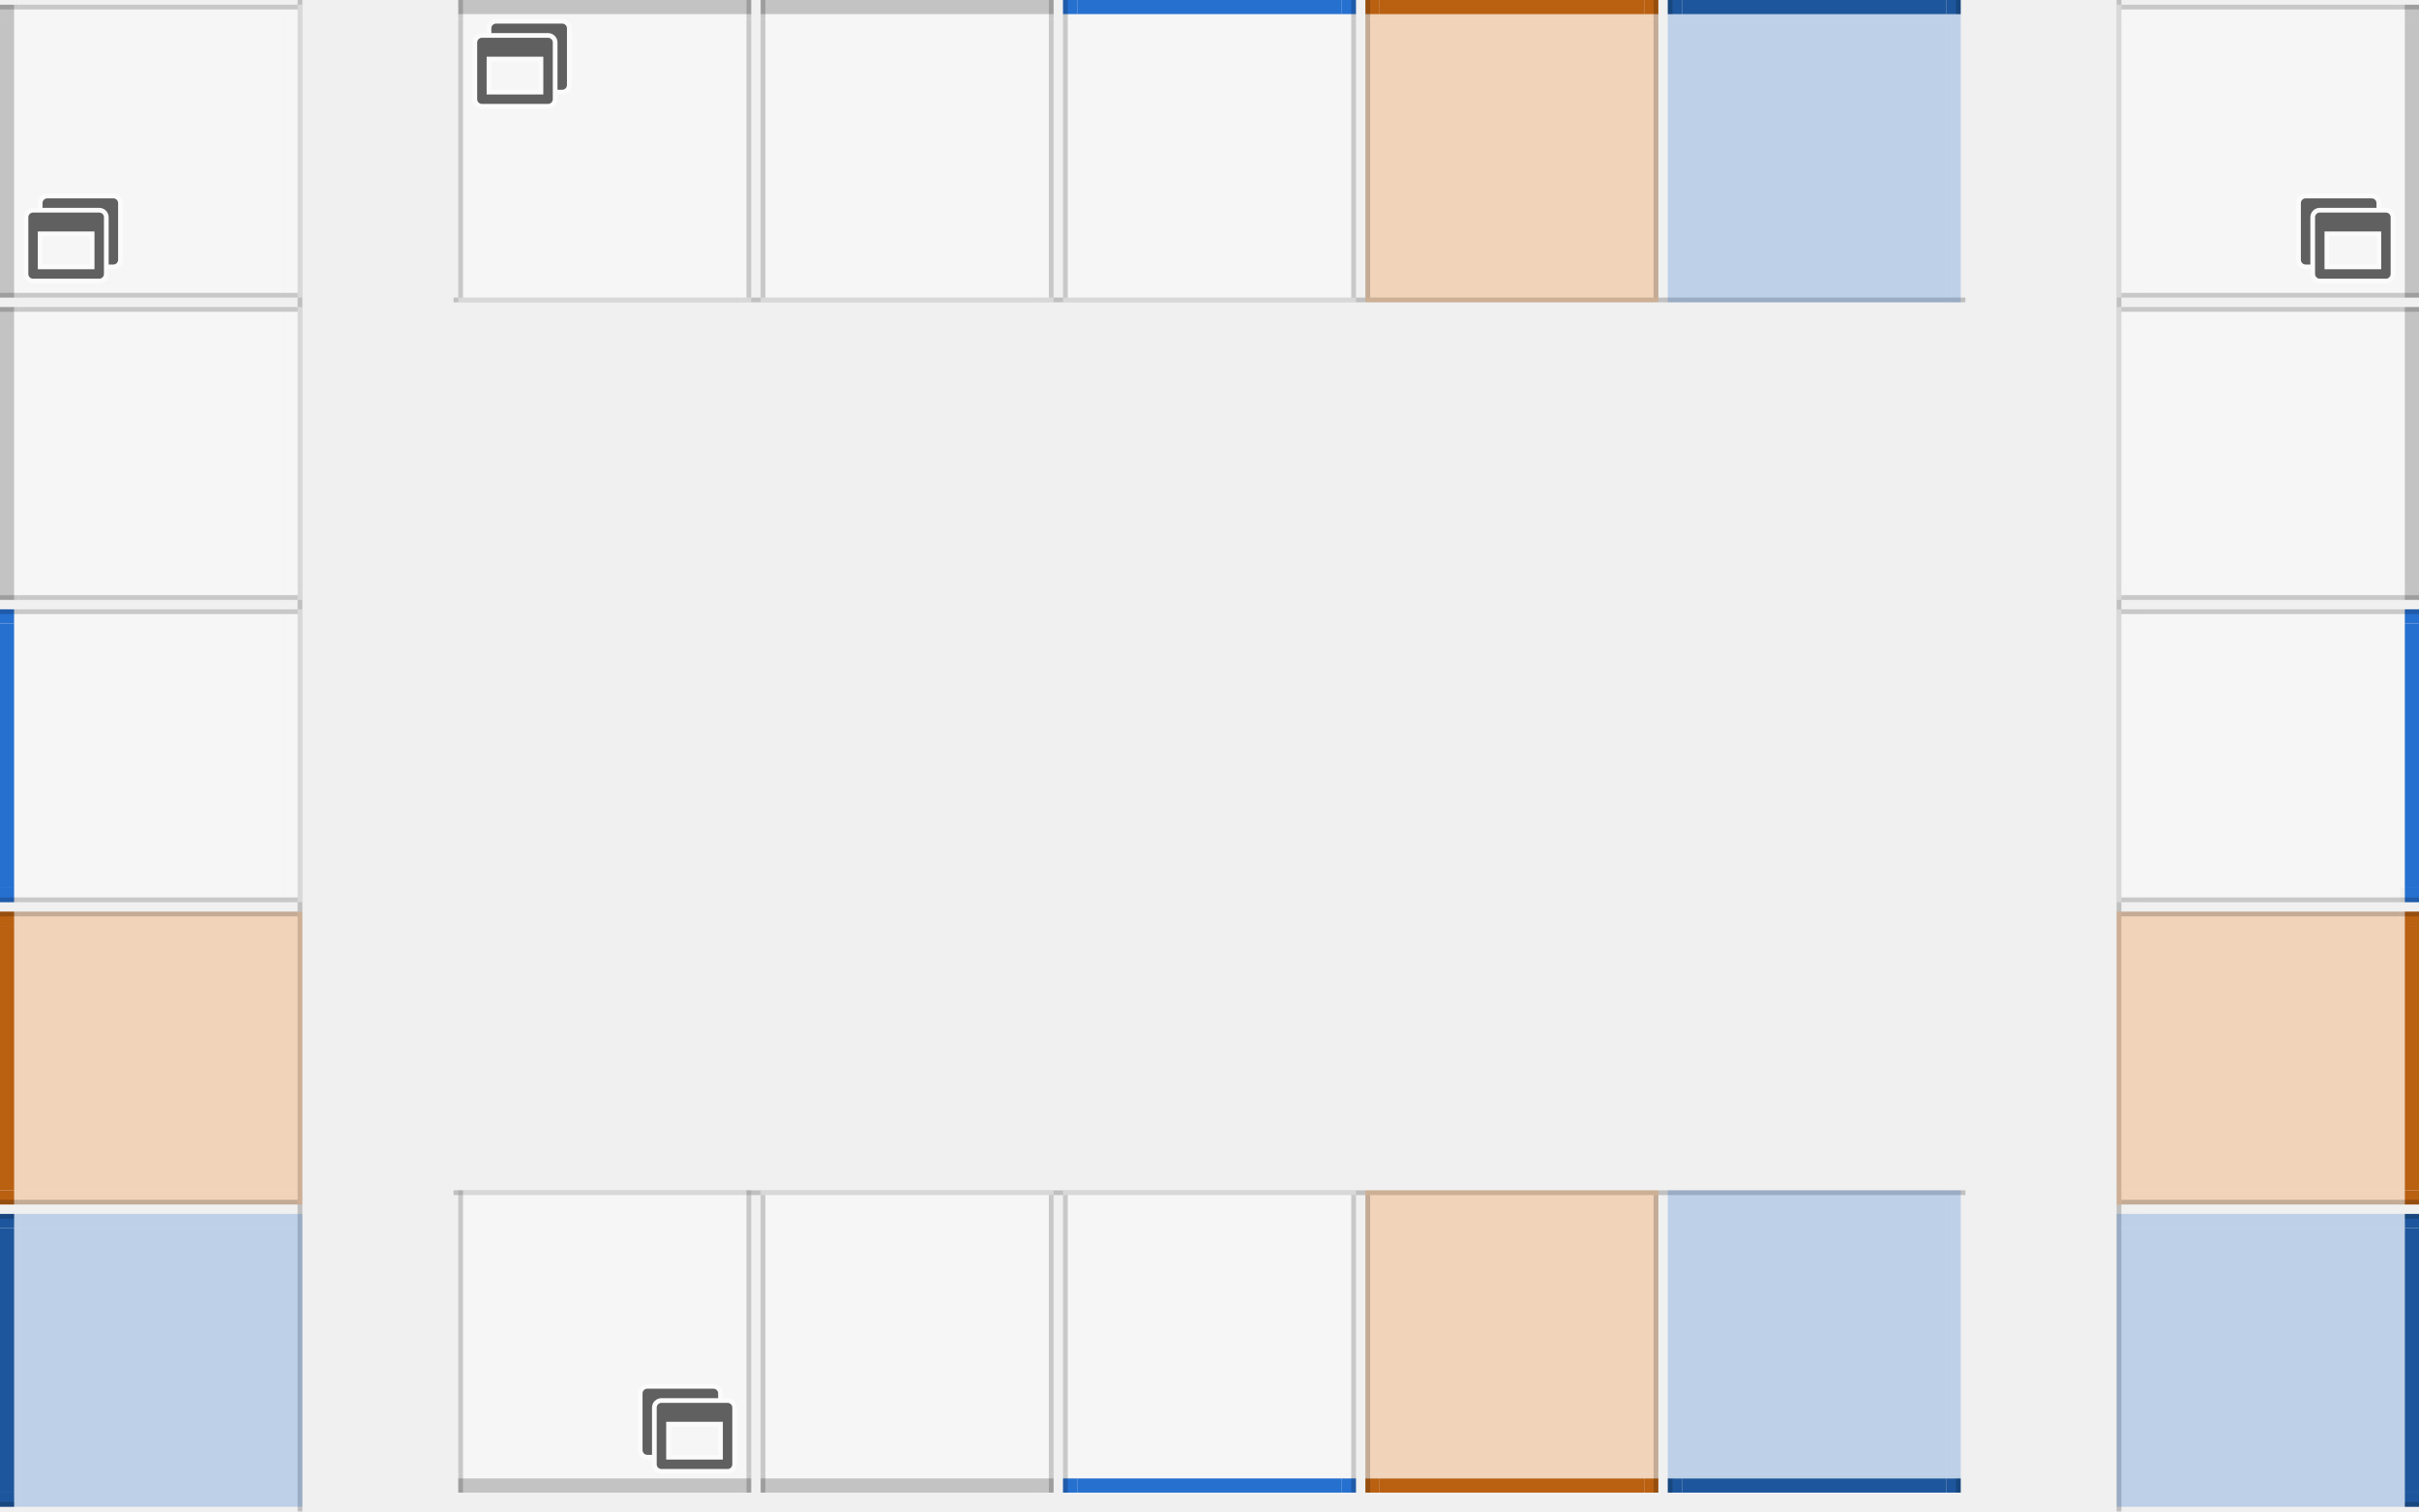
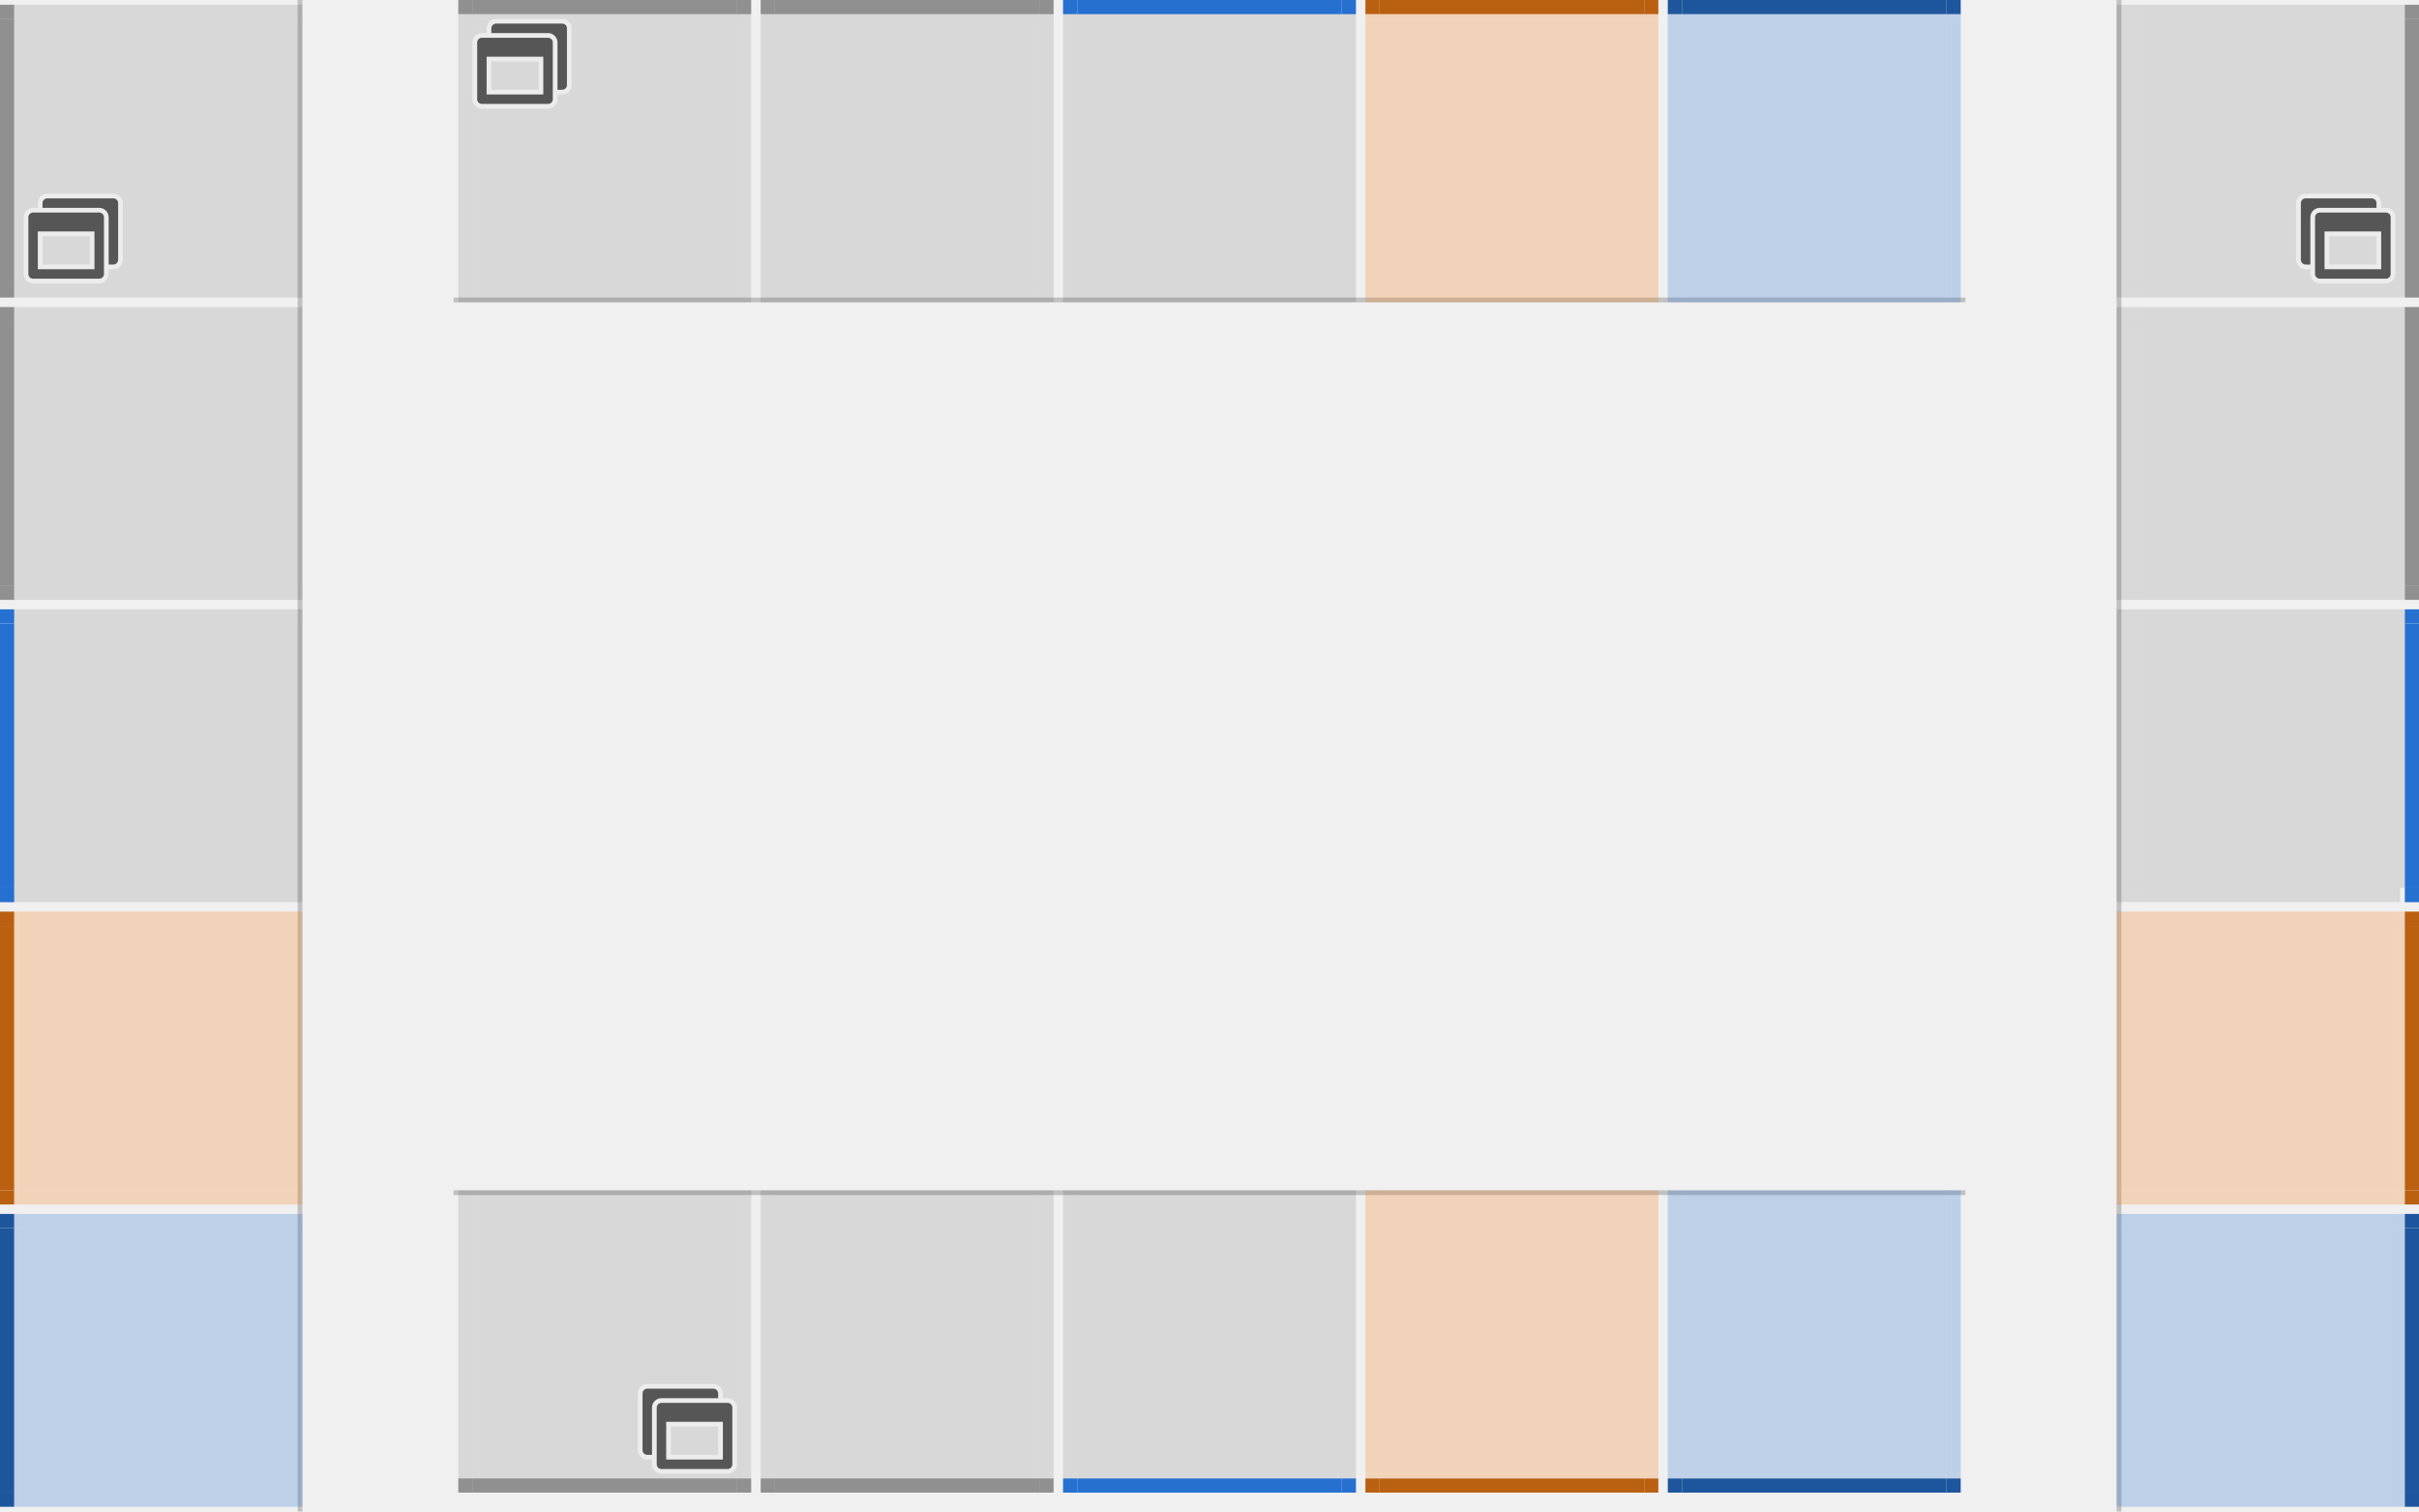
<svg xmlns="http://www.w3.org/2000/svg" viewBox="0 0 512 320">
  <defs>
    <style type="text/css">
-       .Background { fill: white; fill-opacity: 0.375 }
-       .Indicator { fill: black; fill-opacity: 0.188 }
+       .Background { fill: black; fill-opacity: 0.1 }
+       .Indicator { fill: black; fill-opacity: 0.4 }
      .FocusIndicator { fill: #2670D0 }
      .ProgressOverlay { fill: #2670D0; fill-opacity: 0.25 }
      .ProgressIndicator { fill: #1D569C }
      .AttentationBackground { fill: #F57F17; fill-opacity: 0.25 }
      .AttentationIndicator { fill: #B96011 }
-       .Icon { fill: black; fill-opacity: 0.613 }
+       .Icon { fill: black; fill-opacity: 0.6 }
      .IconOutline { fill: white; fill-opacity: 0.5 }
-       .Border { fill: black; fill-opacity: 0.188 }
    </style>
  </defs>
  <rect style="fill:#F0F0F0" width="100%" height="100%" />
  <g transform="translate(96,252)">
    <rect style="fill:#303030;fill-opacity:0.25" width="320" height="1" />
    <g>
      <g id="normal-topleft">
        <rect style="fill:none" width="4" height="4" />
        <rect class="Background" x="1" width="3" height="4" />
-         <rect class="Border" x="1" y="0" width="1" height="4" />
      </g>
      <g id="normal-top" transform="translate(4,0)">
        <rect class="Background" width="56" height="4" />
      </g>
      <g id="normal-topright" transform="translate(60,0)">
        <rect style="fill:none" width="4" height="4" />
        <rect class="Background" width="3" height="4" />
-         <rect class="Border" x="2" y="0" width="1" height="4" />
      </g>
      <g id="normal-left" transform="translate(0,4)">
        <rect style="fill:none" width="4" height="56" />
        <rect class="Background" x="1" width="3" height="56" />
-         <rect class="Border" x="1" width="1" height="56" />
      </g>
      <g id="normal-center" transform="translate(4,4)">
        <rect class="Background" width="56" height="56" />
      </g>
      <g id="normal-right" transform="translate(60,4)">
        <rect style="fill:none" width="4" height="56" />
        <rect class="Background" width="3" height="56" />
-         <rect class="Border" x="2" width="1" height="56" />
      </g>
      <g id="normal-bottomleft" transform="translate(0,60)">
        <rect style="fill:none" width="4" height="4" />
        <rect class="Background" x="1" width="3" height="1" />
        <rect class="Indicator" x="1" y="1" width="3" height="3" />
-         <rect class="Border" x="1" width="1" height="4" />
      </g>
      <g id="normal-bottom" transform="translate(4,60)">
        <rect class="Background" width="56" height="1" />
        <rect class="Indicator" y="1" width="56" height="3" />
      </g>
      <g id="normal-bottomright" transform="translate(60,60)">
        <rect style="fill:none" width="4" height="4" />
        <rect class="Background" width="3" height="1" />
        <rect class="Indicator" y="1" width="3" height="3" />
-         <rect class="Border" x="2" width="1" height="4" />
      </g>
    </g>
    <g transform="translate(64,0)">
      <g id="minimized-topleft">
        <rect style="fill:none" width="4" height="4" />
        <rect class="Background" x="1" width="3" height="4" />
-         <rect class="Border" x="1" y="1" width="1" height="3" />
      </g>
      <g id="minimized-top" transform="translate(4,0)">
        <rect class="Background" width="56" height="4" />
      </g>
      <g id="minimized-topright" transform="translate(60,0)">
        <rect style="fill:none" width="4" height="4" />
        <rect class="Background" width="3" height="4" />
-         <rect class="Border" x="2" y="1" width="1" height="3" />
      </g>
      <g id="minimized-left" transform="translate(0,4)">
        <rect style="fill:none" width="4" height="56" />
        <rect class="Background" x="1" width="3" height="56" />
-         <rect class="Border" x="1" width="1" height="56" />
      </g>
      <g id="minimized-center" transform="translate(4,4)">
        <rect class="Background" width="56" height="56" />
      </g>
      <g id="minimized-right" transform="translate(60,4)">
        <rect style="fill:none" width="4" height="56" />
        <rect class="Background" width="3" height="56" />
-         <rect class="Border" x="2" width="1" height="56" />
      </g>
      <g id="minimized-bottomleft" transform="translate(0,60)">
        <rect style="fill:none" width="4" height="4" />
        <rect class="Background" x="1" width="3" height="1" />
        <rect class="Indicator" x="1" y="1" width="3" height="3" />
-         <rect class="Border" x="1" width="1" height="4" />
      </g>
      <g id="minimized-bottom" transform="translate(4,60)">
        <rect class="Background" width="56" height="1" />
        <rect class="Indicator" y="1" width="56" height="3" />
      </g>
      <g id="minimized-bottomright" transform="translate(60,60)">
        <rect style="fill:none" width="4" height="4" />
        <rect class="Background" width="3" height="1" />
        <rect class="Indicator" y="1" width="3" height="3" />
-         <rect class="Border" x="2" width="1" height="4" />
      </g>
    </g>
    <g transform="translate(128,0)">
      <g id="focus-topleft">
        <rect style="fill:none" width="4" height="4" />
        <rect class="Background" x="1" width="3" height="4" />
-         <rect class="Border" x="1" y="1" width="1" height="3" />
      </g>
      <g id="focus-top" transform="translate(4,0)">
        <rect class="Background" width="56" height="4" />
      </g>
      <g id="focus-topright" transform="translate(60,0)">
        <rect style="fill:none" width="4" height="4" />
        <rect class="Background" width="3" height="4" />
-         <rect class="Border" x="2" y="1" width="1" height="3" />
      </g>
      <g id="focus-left" transform="translate(0,4)">
        <rect style="fill:none" width="4" height="56" />
        <rect class="Background" x="1" width="3" height="56" />
-         <rect class="Border" x="1" width="1" height="56" />
      </g>
      <g id="focus-center" transform="translate(4,4)">
        <rect class="Background" width="56" height="56" />
      </g>
      <g id="focus-right" transform="translate(60,4)">
        <rect style="fill:none" width="4" height="56" />
        <rect class="Background" width="3" height="56" />
-         <rect class="Border" x="2" width="1" height="56" />
      </g>
      <g id="focus-bottomleft" transform="translate(0,60)">
        <rect style="fill:none" width="4" height="4" />
        <rect class="Background" x="1" width="3" height="1" />
        <rect class="FocusIndicator" x="1" y="1" width="3" height="3" />
-         <rect class="Border" x="1" width="1" height="4" />
      </g>
      <g id="focus-bottom" transform="translate(4,60)">
        <rect class="Background" width="56" height="1" />
        <rect class="FocusIndicator" y="1" width="56" height="3" />
      </g>
      <g id="focus-bottomright" transform="translate(60,60)">
        <rect style="fill:none" width="4" height="4" />
        <rect class="Background" width="3" height="1" />
        <rect class="FocusIndicator" y="1" width="3" height="3" />
-         <rect class="Border" x="2" width="1" height="4" />
      </g>
    </g>
    <g transform="translate(192,0)">
      <g id="attention-topleft">
        <rect style="fill:none" width="4" height="4" />
        <rect class="AttentationBackground" x="1" width="3" height="4" />
-         <rect class="Border" x="1" y="1" width="1" height="3" />
      </g>
      <g id="attention-top" transform="translate(4,0)">
        <rect class="AttentationBackground" width="56" height="4" />
      </g>
      <g id="attention-topright" transform="translate(60,0)">
        <rect style="fill:none" width="4" height="4" />
        <rect class="AttentationBackground" width="3" height="4" />
-         <rect class="Border" x="2" y="1" width="1" height="3" />
      </g>
      <g id="attention-left" transform="translate(0,4)">
        <rect style="fill:none" width="4" height="56" />
        <rect class="AttentationBackground" x="1" width="3" height="56" />
-         <rect class="Border" x="1" width="1" height="56" />
      </g>
      <g id="attention-center" transform="translate(4,4)">
        <rect class="AttentationBackground" width="56" height="56" />
      </g>
      <g id="attention-right" transform="translate(60,4)">
        <rect style="fill:none" width="4" height="56" />
        <rect class="AttentationBackground" width="3" height="56" />
-         <rect class="Border" x="2" width="1" height="56" />
      </g>
      <g id="attention-bottomleft" transform="translate(0,60)">
        <rect style="fill:none" width="4" height="4" />
        <rect class="AttentationBackground" x="1" width="3" height="1" />
        <rect class="AttentationIndicator" x="1" y="1" width="3" height="3" />
-         <rect class="Border" x="1" width="1" height="4" />
      </g>
      <g id="attention-bottom" transform="translate(4,60)">
        <rect class="AttentationBackground" width="56" height="1" />
        <rect class="AttentationIndicator" y="1" width="56" height="3" />
      </g>
      <g id="attention-bottomright" transform="translate(60,60)">
        <rect style="fill:none" width="4" height="4" />
        <rect class="AttentationBackground" width="3" height="1" />
        <rect class="AttentationIndicator" y="1" width="3" height="3" />
-         <rect class="Border" x="2" width="1" height="4" />
      </g>
    </g>
    <g transform="translate(256,0)">
      <g id="progress-topleft">
        <rect style="fill:none" width="4" height="4" />
        <rect class="ProgressOverlay" x="1" width="3" height="4" />
      </g>
      <g id="progress-top" transform="translate(4,0)">
        <rect class="ProgressOverlay" width="56" height="4" />
      </g>
      <g id="progress-topright" transform="translate(60,0)">
        <rect style="fill:none" width="4" height="4" />
        <rect class="ProgressOverlay" width="3" height="4" />
      </g>
      <g id="progress-left" transform="translate(0,4)">
        <rect style="fill:none" width="4" height="56" />
        <rect class="ProgressOverlay" x="1" width="3" height="56" />
      </g>
      <g id="progress-center" transform="translate(4,4)">
        <rect class="ProgressOverlay" width="56" height="56" />
      </g>
      <g id="progress-right" transform="translate(60,4)">
        <rect style="fill:none" width="4" height="56" />
        <rect class="ProgressOverlay" width="3" height="56" />
      </g>
      <g id="progress-bottomleft" transform="translate(0,60)">
        <rect style="fill:none" width="4" height="4" />
        <rect class="ProgressOverlay" x="1" width="3" height="1" />
        <rect class="ProgressIndicator" x="1" y="1" width="3" height="3" />
-         <rect class="Border" x="1" y="1" width="1" height="3" />
      </g>
      <g id="progress-bottom" transform="translate(4,60)">
        <rect class="ProgressOverlay" width="56" height="1" />
        <rect class="ProgressIndicator" y="1" width="56" height="3" />
      </g>
      <g id="progress-bottomright" transform="translate(60,60)">
        <rect style="fill:none" width="4" height="4" />
        <rect class="ProgressOverlay" width="3" height="1" />
        <rect class="ProgressIndicator" y="1" width="3" height="3" />
-         <rect class="Border" x="2" y="1" width="1" height="3" />
      </g>
    </g>
    <g id="group-expander-bottom" transform="translate(4,36)">
      <rect style="fill:none" width="56" height="28" />
      <g transform="translate(35,5)">
        <g class="IconOutline">
          <path d="M 2,0 a 2,2 0 0 0 -2,2 v 12 a 2,2 0 0 0 2,2 h 1 v 1 a 2,2 0 0 0 2,2 h 14 a 2,2 0 0 0 2,-2 v -12 a 2,2 0 0 0 -2,-2 h -1 v -1 a 2,2 0 0 0 -2,-2                    M 1,2 a 1,1 0 0 1 1,-1 h 14 a 1,1 0 0 1 1,1 v 1 h -12 a 2,2 0 0 0 -2,2 v 10 h -1 a 1,1 0 0 1 -1,-1                    M 4,5 a 1,1 0 0 1 1,-1 h 14 a 1,1 0 0 1 1,1 v 12 a 1,1 0 0 1 -1,1 h -14 a 1,1 0 0 1 -1,-1" />
          <path d="M 6,8 v 8 h 12 v -8 z m 1,1 h 10 v 6 h -10" />
        </g>
        <g class="Icon">
          <path d="m 5,4 a 1,1 0 0 0 -1,1 v 12 a 1,1 0 0 0 1,1 h 14 a 1,1 0 0 0 1,-1 v -12 a 1,1 0 0 0 -1,-1 z m 1,4 h 12 v 8 h -12 z" />
          <path d="m 2,1 a 1,1 0 0 0 -1,1 v 12 a 1,1 0 0 0 1,1 h 1 v -10 a 2,2 0 0 1 2,-2 h 12 v -1 a 1,1 0 0 0 -1,-1" />
        </g>
      </g>
    </g>
  </g>
  <g transform="translate(96)">
    <rect style="fill:#303030;fill-opacity:0.25" y="63" width="320" height="1" />
    <g>
      <g id="north-normal-topleft">
        <rect style="fill:none" width="4" height="4" />
        <rect class="Indicator" x="1" width="3" height="3" />
        <rect class="Background" x="1" y="3" width="3" height="1" />
-         <rect class="Border" x="1" width="1" height="4" />
      </g>
      <g id="north-normal-top" transform="translate(4,0)">
        <rect class="Indicator" width="56" height="3" />
        <rect class="Background" y="3" width="56" height="1" />
      </g>
      <g id="north-normal-topright" transform="translate(60,0)">
        <rect style="fill:none" width="4" height="4" />
        <rect class="Indicator" width="3" height="3" />
        <rect class="Background" y="3" width="3" height="1" />
-         <rect class="Border" x="2" width="1" height="4" />
      </g>
      <g id="north-normal-left" transform="translate(0,4)">
        <rect style="fill:none" width="4" height="56" />
        <rect class="Background" x="1" width="3" height="56" />
-         <rect class="Border" x="1" width="1" height="56" />
      </g>
      <g id="north-normal-center" transform="translate(4,4)">
        <rect class="Background" width="56" height="56" />
      </g>
      <g id="north-normal-right" transform="translate(60,4)">
        <rect style="fill:none" width="4" height="56" />
        <rect class="Background" width="3" height="56" />
-         <rect class="Border" x="2" width="1" height="56" />
      </g>
      <g id="north-normal-bottomleft" transform="translate(0,60)">
        <rect style="fill:none" width="4" height="4" />
        <rect class="Background" x="1" width="3" height="4" />
-         <rect class="Border" x="1" width="1" height="3" />
      </g>
      <g id="north-normal-bottom" transform="translate(4,60)">
        <rect class="Background" width="56" height="4" />
      </g>
      <g id="north-normal-bottomright" transform="translate(60,60)">
        <rect style="fill:none" width="4" height="4" />
        <rect class="Background" width="3" height="4" />
-         <rect class="Border" x="2" width="1" height="3" />
      </g>
    </g>
    <g transform="translate(64,0)">
      <g id="north-minimized-topleft">
        <rect style="fill:none" width="4" height="4" />
        <rect class="Indicator" x="1" width="3" height="3" />
        <rect class="Background" x="1" y="3" width="3" height="1" />
-         <rect class="Border" x="1" width="1" height="4" />
      </g>
      <g id="north-minimized-top" transform="translate(4,0)">
        <rect class="Indicator" width="56" height="3" />
        <rect class="Background" y="3" width="56" height="1" />
      </g>
      <g id="north-minimized-topright" transform="translate(60,0)">
        <rect style="fill:none" width="4" height="4" />
        <rect class="Indicator" width="3" height="3" />
        <rect class="Background" y="3" width="3" height="1" />
-         <rect class="Border" x="2" width="1" height="4" />
      </g>
      <g id="north-minimized-left" transform="translate(0,4)">
        <rect style="fill:none" width="4" height="56" />
        <rect class="Background" x="1" width="3" height="56" />
-         <rect class="Border" x="1" width="1" height="56" />
      </g>
      <g id="north-minimized-center" transform="translate(4,4)">
        <rect class="Background" width="56" height="56" />
      </g>
      <g id="north-minimized-right" transform="translate(60,4)">
        <rect style="fill:none" width="4" height="56" />
        <rect class="Background" width="3" height="56" />
-         <rect class="Border" x="2" width="1" height="56" />
      </g>
      <g id="north-minimized-bottomleft" transform="translate(0,60)">
        <rect style="fill:none" width="4" height="4" />
        <rect class="Background" x="1" width="3" height="4" />
-         <rect class="Border" x="1" width="1" height="3" />
      </g>
      <g id="north-minimized-bottom" transform="translate(4,60)">
        <rect class="Background" width="56" height="4" />
      </g>
      <g id="north-minimized-bottomright" transform="translate(60,60)">
        <rect style="fill:none" width="4" height="4" />
        <rect class="Background" width="3" height="4" />
-         <rect class="Border" x="2" width="1" height="3" />
      </g>
    </g>
    <g transform="translate(128,0)">
      <g id="north-focus-topleft">
        <rect style="fill:none" width="4" height="4" />
        <rect class="FocusIndicator" x="1" width="3" height="3" />
        <rect class="Background" x="1" y="3" width="3" height="1" />
-         <rect class="Border" x="1" width="1" height="4" />
      </g>
      <g id="north-focus-top" transform="translate(4,0)">
        <rect class="FocusIndicator" width="56" height="3" />
        <rect class="Background" y="3" width="56" height="1" />
      </g>
      <g id="north-focus-topright" transform="translate(60,0)">
        <rect style="fill:none" width="4" height="4" />
        <rect class="FocusIndicator" width="3" height="3" />
        <rect class="Background" y="3" width="3" height="1" />
-         <rect class="Border" x="2" width="1" height="4" />
      </g>
      <g id="north-focus-left" transform="translate(0,4)">
        <rect style="fill:none" width="4" height="56" />
        <rect class="Background" x="1" width="3" height="56" />
-         <rect class="Border" x="1" width="1" height="56" />
      </g>
      <g id="north-focus-center" transform="translate(4,4)">
        <rect class="Background" width="56" height="56" />
      </g>
      <g id="north-focus-right" transform="translate(60,4)">
        <rect style="fill:none" width="4" height="56" />
        <rect class="Background" width="3" height="56" />
-         <rect class="Border" x="2" width="1" height="56" />
      </g>
      <g id="north-focus-bottomleft" transform="translate(0,60)">
        <rect style="fill:none" width="4" height="4" />
        <rect class="Background" x="1" width="3" height="4" />
-         <rect class="Border" x="1" width="1" height="3" />
      </g>
      <g id="north-focus-bottom" transform="translate(4,60)">
        <rect class="Background" width="56" height="4" />
      </g>
      <g id="north-focus-bottomright" transform="translate(60,60)">
        <rect style="fill:none" width="4" height="4" />
        <rect class="Background" width="3" height="4" />
-         <rect class="Border" x="2" width="1" height="3" />
      </g>
    </g>
    <g transform="translate(192,0)">
      <g id="north-attention-topleft">
        <rect style="fill:none" width="4" height="4" />
        <rect class="AttentationIndicator" x="1" width="3" height="3" />
        <rect class="AttentationBackground" x="1" y="3" width="3" height="1" />
-         <rect class="Border" x="1" width="1" height="4" />
      </g>
      <g id="north-attention-top" transform="translate(4,0)">
        <rect class="AttentationIndicator" width="56" height="3" />
        <rect class="AttentationBackground" y="3" width="56" height="1" />
      </g>
      <g id="north-attention-topright" transform="translate(60,0)">
        <rect style="fill:none" width="4" height="4" />
        <rect class="AttentationIndicator" width="3" height="3" />
        <rect class="AttentationBackground" y="3" width="3" height="1" />
-         <rect class="Border" x="2" width="1" height="4" />
      </g>
      <g id="north-attention-left" transform="translate(0,4)">
        <rect style="fill:none" width="4" height="56" />
        <rect class="AttentationBackground" x="1" width="3" height="56" />
-         <rect class="Border" x="1" width="1" height="56" />
      </g>
      <g id="north-attention-center" transform="translate(4,4)">
        <rect class="AttentationBackground" width="56" height="56" />
      </g>
      <g id="north-attention-right" transform="translate(60,4)">
        <rect style="fill:none" width="4" height="56" />
        <rect class="AttentationBackground" width="3" height="56" />
-         <rect class="Border" x="2" width="1" height="56" />
      </g>
      <g id="north-attention-bottomleft" transform="translate(0,60)">
        <rect style="fill:none" width="4" height="4" />
        <rect class="AttentationBackground" x="1" width="3" height="4" />
-         <rect class="Border" x="1" width="1" height="3" />
      </g>
      <g id="north-attention-bottom" transform="translate(4,60)">
        <rect class="AttentationBackground" width="56" height="4" />
      </g>
      <g id="north-attention-bottomright" transform="translate(60,60)">
        <rect style="fill:none" width="4" height="4" />
        <rect class="AttentationBackground" width="3" height="4" />
-         <rect class="Border" x="2" width="1" height="3" />
      </g>
    </g>
    <g transform="translate(256,0)">
      <g id="north-progress-topleft">
        <rect style="fill:none" width="4" height="4" />
        <rect class="ProgressIndicator" x="1" width="3" height="3" />
        <rect class="ProgressOverlay" x="1" y="3" width="3" height="1" />
-         <rect class="Border" x="1" width="1" height="3" />
      </g>
      <g id="north-progress-top" transform="translate(4,0)">
        <rect class="ProgressIndicator" width="56" height="3" />
        <rect class="ProgressOverlay" y="3" width="56" height="1" />
      </g>
      <g id="north-progress-topright" transform="translate(60,0)">
        <rect style="fill:none" width="4" height="4" />
        <rect class="ProgressIndicator" width="3" height="3" />
        <rect class="ProgressOverlay" y="3" width="3" height="1" />
-         <rect class="Border" x="2" width="1" height="3" />
      </g>
      <g id="north-progress-left" transform="translate(0,4)">
        <rect style="fill:none" width="4" height="56" />
        <rect class="ProgressOverlay" x="1" width="3" height="56" />
      </g>
      <g id="north-progress-center" transform="translate(4,4)">
        <rect class="ProgressOverlay" width="56" height="56" />
      </g>
      <g id="north-progress-right" transform="translate(60,4)">
        <rect style="fill:none" width="4" height="56" />
        <rect class="ProgressOverlay" width="3" height="56" />
      </g>
      <g id="north-progress-bottomleft" transform="translate(0,60)">
        <rect style="fill:none" width="4" height="4" />
        <rect class="ProgressOverlay" x="1" width="3" height="4" />
      </g>
      <g id="north-progress-bottom" transform="translate(4,60)">
        <rect class="ProgressOverlay" width="56" height="4" />
      </g>
      <g id="north-progress-bottomright" transform="translate(60,60)">
        <rect style="fill:none" width="4" height="4" />
        <rect class="ProgressOverlay" width="3" height="4" />
      </g>
    </g>
    <g id="group-expander-top" transform="translate(4,0)">
      <rect style="fill:none" width="56" height="28" />
      <g transform="translate(0,4)">
        <g class="IconOutline">
          <path d="M 5,0 a 2,2 0 0 0 -2,2 v 1 h -1 a 2,2 0 0 0 -2,2 v 12 a 2,2 0 0 0 2,2 h 14 a 2,2 0 0 0 2,-2 v -1 h 1 a 2,2 0 0 0 2,-2 v -12 a 2,2 0 0 0 -2,-2                    M 4,2 a 1,1 0 0 1 1,-1 h 14 a 1,1 0 0 1 1,1 v 12 a 1,1 0 0 1 -1,1 h -1 v -10 a 2,2 0 0 0 -2,-2 h -12                    M 1,5 a 1,1 0 0 1 1,-1 h 14 a 1,1 0 0 1 1,1 v 12 a 1,1 0 0 1 -1,1 h -14 a 1,1 0 0 1 -1,-1" />
          <path d="M 3,8 v 8 h 12 v -8 z m 1,1 h 10 v 6 h -10" />
        </g>
        <g class="Icon">
          <path d="m 2,4 a 1,1 0 0 0 -1,1 v 12 a 1,1 0 0 0 1,1 h 14 a 1,1 0 0 0 1,-1 v -12 a 1,1 0 0 0 -1,-1 z m 1,4 h 12 v 8 h -12 z" />
          <path d="m 5,1 a 1,1 0 0 0 -1,1 v 1 h 12 a 2,2 0 0 1 2,2 v 10 h 1 a 1,1 0 0 0 1,-1 v -12 a 1,1 0 0 0 -1,-1" />
        </g>
      </g>
    </g>
  </g>
  <g>
    <rect style="fill:#303030;fill-opacity:0.25" x="63" width="1" height="320" />
    <g>
      <g id="west-normal-topleft">
        <rect style="fill:none" width="4" height="4" />
        <rect class="Indicator" y="1" width="3" height="3" />
        <rect class="Background" x="3" y="1" width="1" height="3" />
-         <rect class="Border" y="1" width="4" height="1" />
      </g>
      <g id="west-normal-top" transform="translate(4,0)">
        <rect style="fill:none" width="56" height="4" />
        <rect class="Background" y="1" width="56" height="3" />
-         <rect class="Border" y="1" width="56" height="1" />
      </g>
      <g id="west-normal-topright" transform="translate(60,0)">
        <rect style="fill:none" width="4" height="4" />
        <rect class="Background" y="1" width="4" height="3" />
-         <rect class="Border" y="1" width="3" height="1" />
      </g>
      <g id="west-normal-left" transform="translate(0,4)">
        <rect class="Indicator" width="3" height="56" />
        <rect class="Background" x="3" width="1" height="56" />
      </g>
      <g id="west-normal-center" transform="translate(4,4)">
        <rect class="Background" width="56" height="56" />
      </g>
      <g id="west-normal-right" transform="translate(60,4)">
        <rect class="Background" width="4" height="56" />
      </g>
      <g id="west-normal-bottomleft" transform="translate(0,60)">
        <rect style="fill:none" width="4" height="4" />
        <rect class="Indicator" width="3" height="3" />
        <rect class="Background" x="3" width="1" height="3" />
-         <rect class="Border" y="2" width="4" height="1" />
      </g>
      <g id="west-normal-bottom" transform="translate(4,60)">
        <rect style="fill:none" width="56" height="4" />
        <rect class="Background" width="56" height="3" />
-         <rect class="Border" y="2" width="56" height="1" />
      </g>
      <g id="west-normal-bottomright" transform="translate(60,60)">
        <rect style="fill:none" width="4" height="4" />
        <rect class="Background" width="4" height="3" />
-         <rect class="Border" y="2" width="3" height="1" />
      </g>
    </g>
    <g transform="translate(0,64)">
      <g id="west-minimized-topleft">
        <rect style="fill:none" width="4" height="4" />
        <rect class="Indicator" y="1" width="3" height="3" />
        <rect class="Background" x="3" y="1" width="1" height="3" />
-         <rect class="Border" y="1" width="4" height="1" />
      </g>
      <g id="west-minimized-top" transform="translate(4,0)">
        <rect style="fill:none" width="56" height="4" />
        <rect class="Background" y="1" width="56" height="3" />
-         <rect class="Border" y="1" width="56" height="1" />
      </g>
      <g id="west-minimized-topright" transform="translate(60,0)">
        <rect style="fill:none" width="4" height="4" />
        <rect class="Background" y="1" width="4" height="3" />
-         <rect class="Border" y="1" width="3" height="1" />
      </g>
      <g id="west-minimized-left" transform="translate(0,4)">
        <rect class="Indicator" width="3" height="56" />
        <rect class="Background" x="3" width="1" height="56" />
      </g>
      <g id="west-minimized-center" transform="translate(4,4)">
        <rect class="Background" width="56" height="56" />
      </g>
      <g id="west-minimized-right" transform="translate(60,4)">
        <rect class="Background" width="4" height="56" />
      </g>
      <g id="west-minimized-bottomleft" transform="translate(0,60)">
        <rect style="fill:none" width="4" height="4" />
        <rect class="Indicator" width="3" height="3" />
        <rect class="Background" x="3" width="1" height="3" />
-         <rect class="Border" y="2" width="4" height="1" />
      </g>
      <g id="west-minimized-bottom" transform="translate(4,60)">
        <rect style="fill:none" width="56" height="4" />
        <rect class="Background" width="56" height="3" />
-         <rect class="Border" y="2" width="56" height="1" />
      </g>
      <g id="west-minimized-bottomright" transform="translate(60,60)">
        <rect style="fill:none" width="4" height="4" />
        <rect class="Background" width="4" height="3" />
-         <rect class="Border" y="2" width="3" height="1" />
      </g>
    </g>
    <g transform="translate(0,128)">
      <g id="west-focus-topleft">
        <rect style="fill:none" width="4" height="4" />
        <rect class="FocusIndicator" y="1" width="3" height="3" />
        <rect class="Background" x="3" y="1" width="1" height="3" />
-         <rect class="Border" y="1" width="4" height="1" />
      </g>
      <g id="west-focus-top" transform="translate(4,0)">
        <rect style="fill:none" width="56" height="4" />
        <rect class="Background" y="1" width="56" height="3" />
-         <rect class="Border" y="1" width="56" height="1" />
      </g>
      <g id="west-focus-topright" transform="translate(60,0)">
        <rect style="fill:none" width="4" height="4" />
        <rect class="Background" y="1" width="4" height="3" />
-         <rect class="Border" y="1" width="3" height="1" />
      </g>
      <g id="west-focus-left" transform="translate(0,4)">
        <rect class="FocusIndicator" width="3" height="56" />
        <rect class="Background" x="3" width="1" height="56" />
      </g>
      <g id="west-focus-center" transform="translate(4,4)">
        <rect class="Background" width="56" height="56" />
      </g>
      <g id="west-focus-right" transform="translate(60,4)">
        <rect class="Background" width="4" height="56" />
      </g>
      <g id="west-focus-bottomleft" transform="translate(0,60)">
        <rect style="fill:none" width="4" height="4" />
        <rect class="FocusIndicator" width="3" height="3" />
        <rect class="Background" x="3" width="1" height="3" />
-         <rect class="Border" y="2" width="4" height="1" />
      </g>
      <g id="west-focus-bottom" transform="translate(4,60)">
        <rect style="fill:none" width="56" height="4" />
        <rect class="Background" width="56" height="3" />
-         <rect class="Border" y="2" width="56" height="1" />
      </g>
      <g id="west-focus-bottomright" transform="translate(60,60)">
        <rect style="fill:none" width="4" height="4" />
        <rect class="Background" width="4" height="3" />
-         <rect class="Border" y="2" width="3" height="1" />
      </g>
    </g>
    <g transform="translate(0,192)">
      <g id="west-attention-topleft">
        <rect style="fill:none" width="4" height="4" />
        <rect class="AttentationIndicator" y="1" width="3" height="3" />
        <rect class="AttentationBackground" x="3" y="1" width="1" height="3" />
-         <rect class="Border" y="1" width="4" height="1" />
      </g>
      <g id="west-attention-top" transform="translate(4,0)">
        <rect style="fill:none" width="56" height="4" />
        <rect class="AttentationBackground" y="1" width="56" height="3" />
-         <rect class="Border" y="1" width="56" height="1" />
      </g>
      <g id="west-attention-topright" transform="translate(60,0)">
        <rect style="fill:none" width="4" height="4" />
        <rect class="AttentationBackground" y="1" width="4" height="3" />
-         <rect class="Border" y="1" width="3" height="1" />
      </g>
      <g id="west-attention-left" transform="translate(0,4)">
        <rect class="AttentationIndicator" width="3" height="56" />
        <rect class="AttentationBackground" x="3" width="1" height="56" />
      </g>
      <g id="west-attention-center" transform="translate(4,4)">
        <rect class="AttentationBackground" width="56" height="56" />
      </g>
      <g id="west-attention-right" transform="translate(60,4)">
        <rect class="AttentationBackground" width="4" height="56" />
      </g>
      <g id="west-attention-bottomleft" transform="translate(0,60)">
        <rect style="fill:none" width="4" height="4" />
        <rect class="AttentationIndicator" width="3" height="3" />
        <rect class="AttentationBackground" x="3" width="1" height="3" />
-         <rect class="Border" y="2" width="4" height="1" />
      </g>
      <g id="west-attention-bottom" transform="translate(4,60)">
        <rect style="fill:none" width="56" height="4" />
        <rect class="AttentationBackground" width="56" height="3" />
-         <rect class="Border" y="2" width="56" height="1" />
      </g>
      <g id="west-attention-bottomright" transform="translate(60,60)">
        <rect style="fill:none" width="4" height="4" />
        <rect class="AttentationBackground" width="4" height="3" />
-         <rect class="Border" y="2" width="3" height="1" />
      </g>
    </g>
    <g transform="translate(0,256)">
      <g id="west-progress-topleft">
        <rect style="fill:none" width="4" height="4" />
        <rect class="ProgressIndicator" y="1" width="3" height="3" />
        <rect class="ProgressOverlay" x="3" y="1" width="1" height="3" />
-         <rect class="Border" y="1" width="3" height="1" />
      </g>
      <g id="west-progress-top" transform="translate(4,0)">
        <rect style="fill:none" width="56" height="4" />
        <rect class="ProgressOverlay" y="1" width="56" height="3" />
      </g>
      <g id="west-progress-topright" transform="translate(60,0)">
        <rect style="fill:none" width="4" height="4" />
        <rect class="ProgressOverlay" y="1" width="4" height="3" />
      </g>
      <g id="west-progress-left" transform="translate(0,4)">
        <rect class="ProgressIndicator" width="3" height="56" />
        <rect class="ProgressOverlay" x="3" width="1" height="56" />
      </g>
      <g id="west-progress-center" transform="translate(4,4)">
        <rect class="ProgressOverlay" width="56" height="56" />
      </g>
      <g id="west-progress-right" transform="translate(60,4)">
        <rect class="ProgressOverlay" width="4" height="56" />
      </g>
      <g id="west-progress-bottomleft" transform="translate(0,60)">
        <rect style="fill:none" width="4" height="4" />
        <rect class="ProgressIndicator" width="3" height="3" />
        <rect class="ProgressOverlay" x="3" width="1" height="3" />
-         <rect class="Border" y="2" width="3" height="1" />
      </g>
      <g id="west-progress-bottom" transform="translate(4,60)">
        <rect style="fill:none" width="56" height="4" />
        <rect class="ProgressOverlay" width="56" height="3" />
      </g>
      <g id="west-progress-bottomright" transform="translate(60,60)">
        <rect style="fill:none" width="4" height="4" />
        <rect class="ProgressOverlay" width="4" height="3" />
      </g>
    </g>
    <g id="group-expander-left" transform="translate(4,4)">
      <rect style="fill:none" width="28" height="56" />
      <g transform="translate(1,37)">
        <g class="IconOutline">
          <path d="M 5,0 a 2,2 0 0 0 -2,2 v 1 h -1 a 2,2 0 0 0 -2,2 v 12 a 2,2 0 0 0 2,2 h 14 a 2,2 0 0 0 2,-2 v -1 h 1 a 2,2 0 0 0 2,-2 v -12 a 2,2 0 0 0 -2,-2                    M 4,2 a 1,1 0 0 1 1,-1 h 14 a 1,1 0 0 1 1,1 v 12 a 1,1 0 0 1 -1,1 h -1 v -10 a 2,2 0 0 0 -2,-2 h -12                    M 1,5 a 1,1 0 0 1 1,-1 h 14 a 1,1 0 0 1 1,1 v 12 a 1,1 0 0 1 -1,1 h -14 a 1,1 0 0 1 -1,-1" />
          <path d="M 3,8 v 8 h 12 v -8 z m 1,1 h 10 v 6 h -10" />
        </g>
        <g class="Icon">
          <path d="m 2,4 a 1,1 0 0 0 -1,1 v 12 a 1,1 0 0 0 1,1 h 14 a 1,1 0 0 0 1,-1 v -12 a 1,1 0 0 0 -1,-1 z m 1,4 h 12 v 8 h -12 z" />
          <path d="m 5,1 a 1,1 0 0 0 -1,1 v 1 h 12 a 2,2 0 0 1 2,2 v 10 h 1 a 1,1 0 0 0 1,-1 v -12 a 1,1 0 0 0 -1,-1" />
        </g>
      </g>
    </g>
  </g>
  <g transform="translate(448)">
    <rect style="fill:#303030;fill-opacity:0.25" width="1" height="320" />
    <g>
      <g id="east-normal-topleft">
        <rect style="fill:none" width="4" height="4" />
        <rect class="Background" y="1" width="4" height="3" />
-         <rect class="Border" x="1" y="1" width="3" height="1" />
      </g>
      <g id="east-normal-top" transform="translate(4,0)">
        <rect style="fill:none" width="56" height="4" />
        <rect class="Background" y="1" width="56" height="3" />
-         <rect class="Border" y="1" width="56" height="1" />
      </g>
      <g id="east-normal-topright" transform="translate(60,0)">
        <rect style="fill:none" width="4" height="4" />
        <rect class="Background" y="1" width="1" height="3" />
        <rect class="Indicator" x="1" y="1" width="3" height="3" />
-         <rect class="Border" y="1" width="4" height="1" />
      </g>
      <g id="east-normal-left" transform="translate(0,4)">
        <rect class="Background" width="4" height="56" />
      </g>
      <g id="east-normal-center" transform="translate(4,4)">
        <rect class="Background" width="56" height="56" />
      </g>
      <g id="east-normal-right" transform="translate(60,4)">
        <rect class="Background" width="1" height="56" />
        <rect class="Indicator" x="1" width="3" height="56" />
      </g>
      <g id="east-normal-bottomleft" transform="translate(0,60)">
        <rect style="fill:none" width="4" height="4" />
        <rect class="Background" width="4" height="3" />
-         <rect class="Border" x="1" y="2" width="3" height="1" />
      </g>
      <g id="east-normal-bottom" transform="translate(4,60)">
        <rect style="fill:none" width="56" height="4" />
        <rect class="Background" width="56" height="3" />
-         <rect class="Border" y="2" width="56" height="1" />
      </g>
      <g id="east-normal-bottomright" transform="translate(60,60)">
        <rect style="fill:none" width="4" height="4" />
        <rect class="Background" width="1" height="3" />
        <rect class="Indicator" x="1" width="3" height="3" />
-         <rect class="Border" y="2" width="4" height="1" />
      </g>
    </g>
    <g transform="translate(0,64)">
      <g id="east-minimized-topleft">
        <rect style="fill:none" width="4" height="4" />
        <rect class="Background" y="1" width="4" height="3" />
-         <rect class="Border" x="1" y="1" width="3" height="1" />
      </g>
      <g id="east-minimized-top" transform="translate(4,0)">
        <rect style="fill:none" width="56" height="4" />
        <rect class="Background" y="1" width="56" height="3" />
-         <rect class="Border" y="1" width="56" height="1" />
      </g>
      <g id="east-minimized-topright" transform="translate(60,0)">
        <rect style="fill:none" width="4" height="4" />
        <rect class="Background" y="1" width="1" height="3" />
        <rect class="Indicator" x="1" y="1" width="3" height="3" />
-         <rect class="Border" y="1" width="4" height="1" />
      </g>
      <g id="east-minimized-left" transform="translate(0,4)">
        <rect class="Background" width="4" height="56" />
      </g>
      <g id="east-minimized-center" transform="translate(4,4)">
        <rect class="Background" width="56" height="56" />
      </g>
      <g id="east-minimized-right" transform="translate(60,4)">
        <rect class="Background" width="1" height="56" />
        <rect class="Indicator" x="1" width="3" height="56" />
      </g>
      <g id="east-minimized-bottomleft" transform="translate(0,60)">
        <rect style="fill:none" width="4" height="4" />
        <rect class="Background" width="4" height="3" />
-         <rect class="Border" x="1" y="2" width="3" height="1" />
      </g>
      <g id="east-minimized-bottom" transform="translate(4,60)">
        <rect style="fill:none" width="56" height="4" />
        <rect class="Background" width="56" height="3" />
-         <rect class="Border" y="2" width="56" height="1" />
      </g>
      <g id="east-minimized-bottomright" transform="translate(60,60)">
        <rect style="fill:none" width="4" height="4" />
        <rect class="Background" width="1" height="3" />
        <rect class="Indicator" x="1" width="3" height="3" />
-         <rect class="Border" y="2" width="4" height="1" />
      </g>
    </g>
    <g transform="translate(0,128)">
      <g id="east-focus-topleft">
        <rect style="fill:none" width="4" height="4" />
        <rect class="Background" y="1" width="4" height="3" />
-         <rect class="Border" x="1" y="1" width="3" height="1" />
      </g>
      <g id="east-focus-top" transform="translate(4,0)">
        <rect style="fill:none" width="56" height="4" />
        <rect class="Background" y="1" width="56" height="3" />
-         <rect class="Border" y="1" width="56" height="1" />
      </g>
      <g id="east-focus-topright" transform="translate(60,0)">
        <rect style="fill:none" width="4" height="4" />
        <rect class="Background" y="1" width="1" height="3" />
        <rect class="FocusIndicator" x="1" y="1" width="3" height="3" />
-         <rect class="Border" y="1" width="4" height="1" />
      </g>
      <g id="east-focus-left" transform="translate(0,4)">
        <rect class="Background" width="4" height="56" />
      </g>
      <g id="east-focus-center" transform="translate(4,4)">
        <rect class="Background" width="56" height="56" />
      </g>
      <g id="east-focus-right" transform="translate(60,4)">
        <rect class="Background" width="1" height="56" />
        <rect class="FocusIndicator" x="1" width="3" height="56" />
      </g>
      <g id="east-focus-bottomleft" transform="translate(0,60)">
        <rect style="fill:none" width="4" height="4" />
        <rect class="Background" width="4" height="3" />
-         <rect class="Border" x="1" y="2" width="3" height="1" />
      </g>
      <g id="east-focus-bottom" transform="translate(4,60)">
        <rect style="fill:none" width="56" height="4" />
        <rect class="Background" width="56" height="3" />
-         <rect class="Border" y="2" width="56" height="1" />
      </g>
      <g id="east-focus-bottomright" transform="translate(60,60)">
        <rect style="fill:none" width="4" height="4" />
        <rect class="FocusIndicator" x="1" width="3" height="3" />
-         <rect class="Border" y="2" width="4" height="1" />
      </g>
    </g>
    <g transform="translate(0,192)">
      <g id="east-attention-topleft">
        <rect style="fill:none" width="4" height="4" />
        <rect class="AttentationBackground" y="1" width="4" height="3" />
-         <rect class="Border" x="1" y="1" width="3" height="1" />
      </g>
      <g id="east-attention-top" transform="translate(4,0)">
        <rect style="fill:none" width="56" height="4" />
        <rect class="AttentationBackground" y="1" width="56" height="3" />
-         <rect class="Border" y="1" width="56" height="1" />
      </g>
      <g id="east-attention-topright" transform="translate(60,0)">
        <rect style="fill:none" width="4" height="4" />
        <rect class="AttentationBackground" y="1" width="1" height="3" />
        <rect class="AttentationIndicator" x="1" y="1" width="3" height="3" />
-         <rect class="Border" y="1" width="4" height="1" />
      </g>
      <g id="east-attention-left" transform="translate(0,4)">
        <rect class="AttentationBackground" width="4" height="56" />
      </g>
      <g id="east-attention-center" transform="translate(4,4)">
        <rect class="AttentationBackground" width="56" height="56" />
      </g>
      <g id="east-attention-right" transform="translate(60,4)">
        <rect class="AttentationBackground" width="1" height="56" />
        <rect class="AttentationIndicator" x="1" width="3" height="56" />
      </g>
      <g id="east-attention-bottomleft" transform="translate(0,60)">
        <rect style="fill:none" width="4" height="4" />
        <rect class="AttentationBackground" width="4" height="3" />
-         <rect class="Border" x="1" y="2" width="3" height="1" />
      </g>
      <g id="east-attention-bottom" transform="translate(4,60)">
        <rect style="fill:none" width="56" height="4" />
        <rect class="AttentationBackground" width="56" height="3" />
-         <rect class="Border" y="2" width="56" height="1" />
      </g>
      <g id="east-attention-bottomright" transform="translate(60,60)">
        <rect style="fill:none" width="4" height="4" />
        <rect class="AttentationBackground" width="1" height="3" />
        <rect class="AttentationIndicator" x="1" width="3" height="3" />
-         <rect class="Border" y="2" width="4" height="1" />
      </g>
    </g>
    <g transform="translate(0,256)">
      <g id="east-progress-topleft">
        <rect style="fill:none" width="4" height="4" />
        <rect class="ProgressOverlay" y="1" width="4" height="3" />
      </g>
      <g id="east-progress-top" transform="translate(4,0)">
        <rect style="fill:none" width="56" height="4" />
        <rect class="ProgressOverlay" y="1" width="56" height="3" />
      </g>
      <g id="east-progress-topright" transform="translate(60,0)">
        <rect style="fill:none" width="4" height="4" />
        <rect class="ProgressOverlay" y="1" width="1" height="3" />
        <rect class="ProgressIndicator" x="1" y="1" width="3" height="3" />
-         <rect class="Border" x="1" y="1" width="3" height="1" />
      </g>
      <g id="east-progress-left" transform="translate(0,4)">
        <rect class="ProgressOverlay" width="4" height="56" />
      </g>
      <g id="east-progress-center" transform="translate(4,4)">
        <rect class="ProgressOverlay" width="56" height="56" />
      </g>
      <g id="east-progress-right" transform="translate(60,4)">
        <rect class="ProgressOverlay" width="1" height="56" />
        <rect class="ProgressIndicator" x="1" width="3" height="56" />
      </g>
      <g id="east-progress-bottomleft" transform="translate(0,60)">
        <rect style="fill:none" width="4" height="4" />
        <rect class="ProgressOverlay" width="4" height="3" />
      </g>
      <g id="east-progress-bottom" transform="translate(4,60)">
        <rect style="fill:none" width="56" height="4" />
        <rect class="ProgressOverlay" width="56" height="3" />
      </g>
      <g id="east-progress-bottomright" transform="translate(60,60)">
        <rect style="fill:none" width="4" height="4" />
        <rect class="ProgressOverlay" width="1" height="3" />
        <rect class="ProgressIndicator" x="1" width="3" height="3" />
-         <rect class="Border" x="1" y="2" width="3" height="1" />
      </g>
    </g>
    <g id="group-expander-right" transform="translate(36,4)">
      <rect style="fill:none" width="28" height="56" />
      <g transform="translate(2,37)">
        <g class="IconOutline">
          <path d="M 2,0 a 2,2 0 0 0 -2,2 v 12 a 2,2 0 0 0 2,2 h 1 v 1 a 2,2 0 0 0 2,2 h 14 a 2,2 0 0 0 2,-2 v -12 a 2,2 0 0 0 -2,-2 h -1 v -1 a 2,2 0 0 0 -2,-2                    M 1,2 a 1,1 0 0 1 1,-1 h 14 a 1,1 0 0 1 1,1 v 1 h -12 a 2,2 0 0 0 -2,2 v 10 h -1 a 1,1 0 0 1 -1,-1                    M 4,5 a 1,1 0 0 1 1,-1 h 14 a 1,1 0 0 1 1,1 v 12 a 1,1 0 0 1 -1,1 h -14 a 1,1 0 0 1 -1,-1" />
          <path d="M 6,8 v 8 h 12 v -8 z m 1,1 h 10 v 6 h -10" />
        </g>
        <g class="Icon">
          <path d="m 5,4 a 1,1 0 0 0 -1,1 v 12 a 1,1 0 0 0 1,1 h 14 a 1,1 0 0 0 1,-1 v -12 a 1,1 0 0 0 -1,-1 z m 1,4 h 12 v 8 h -12 z" />
          <path d="m 2,1 a 1,1 0 0 0 -1,1 v 12 a 1,1 0 0 0 1,1 h 1 v -10 a 2,2 0 0 1 2,-2 h 12 v -1 a 1,1 0 0 0 -1,-1" />
        </g>
      </g>
    </g>
  </g>
</svg>
